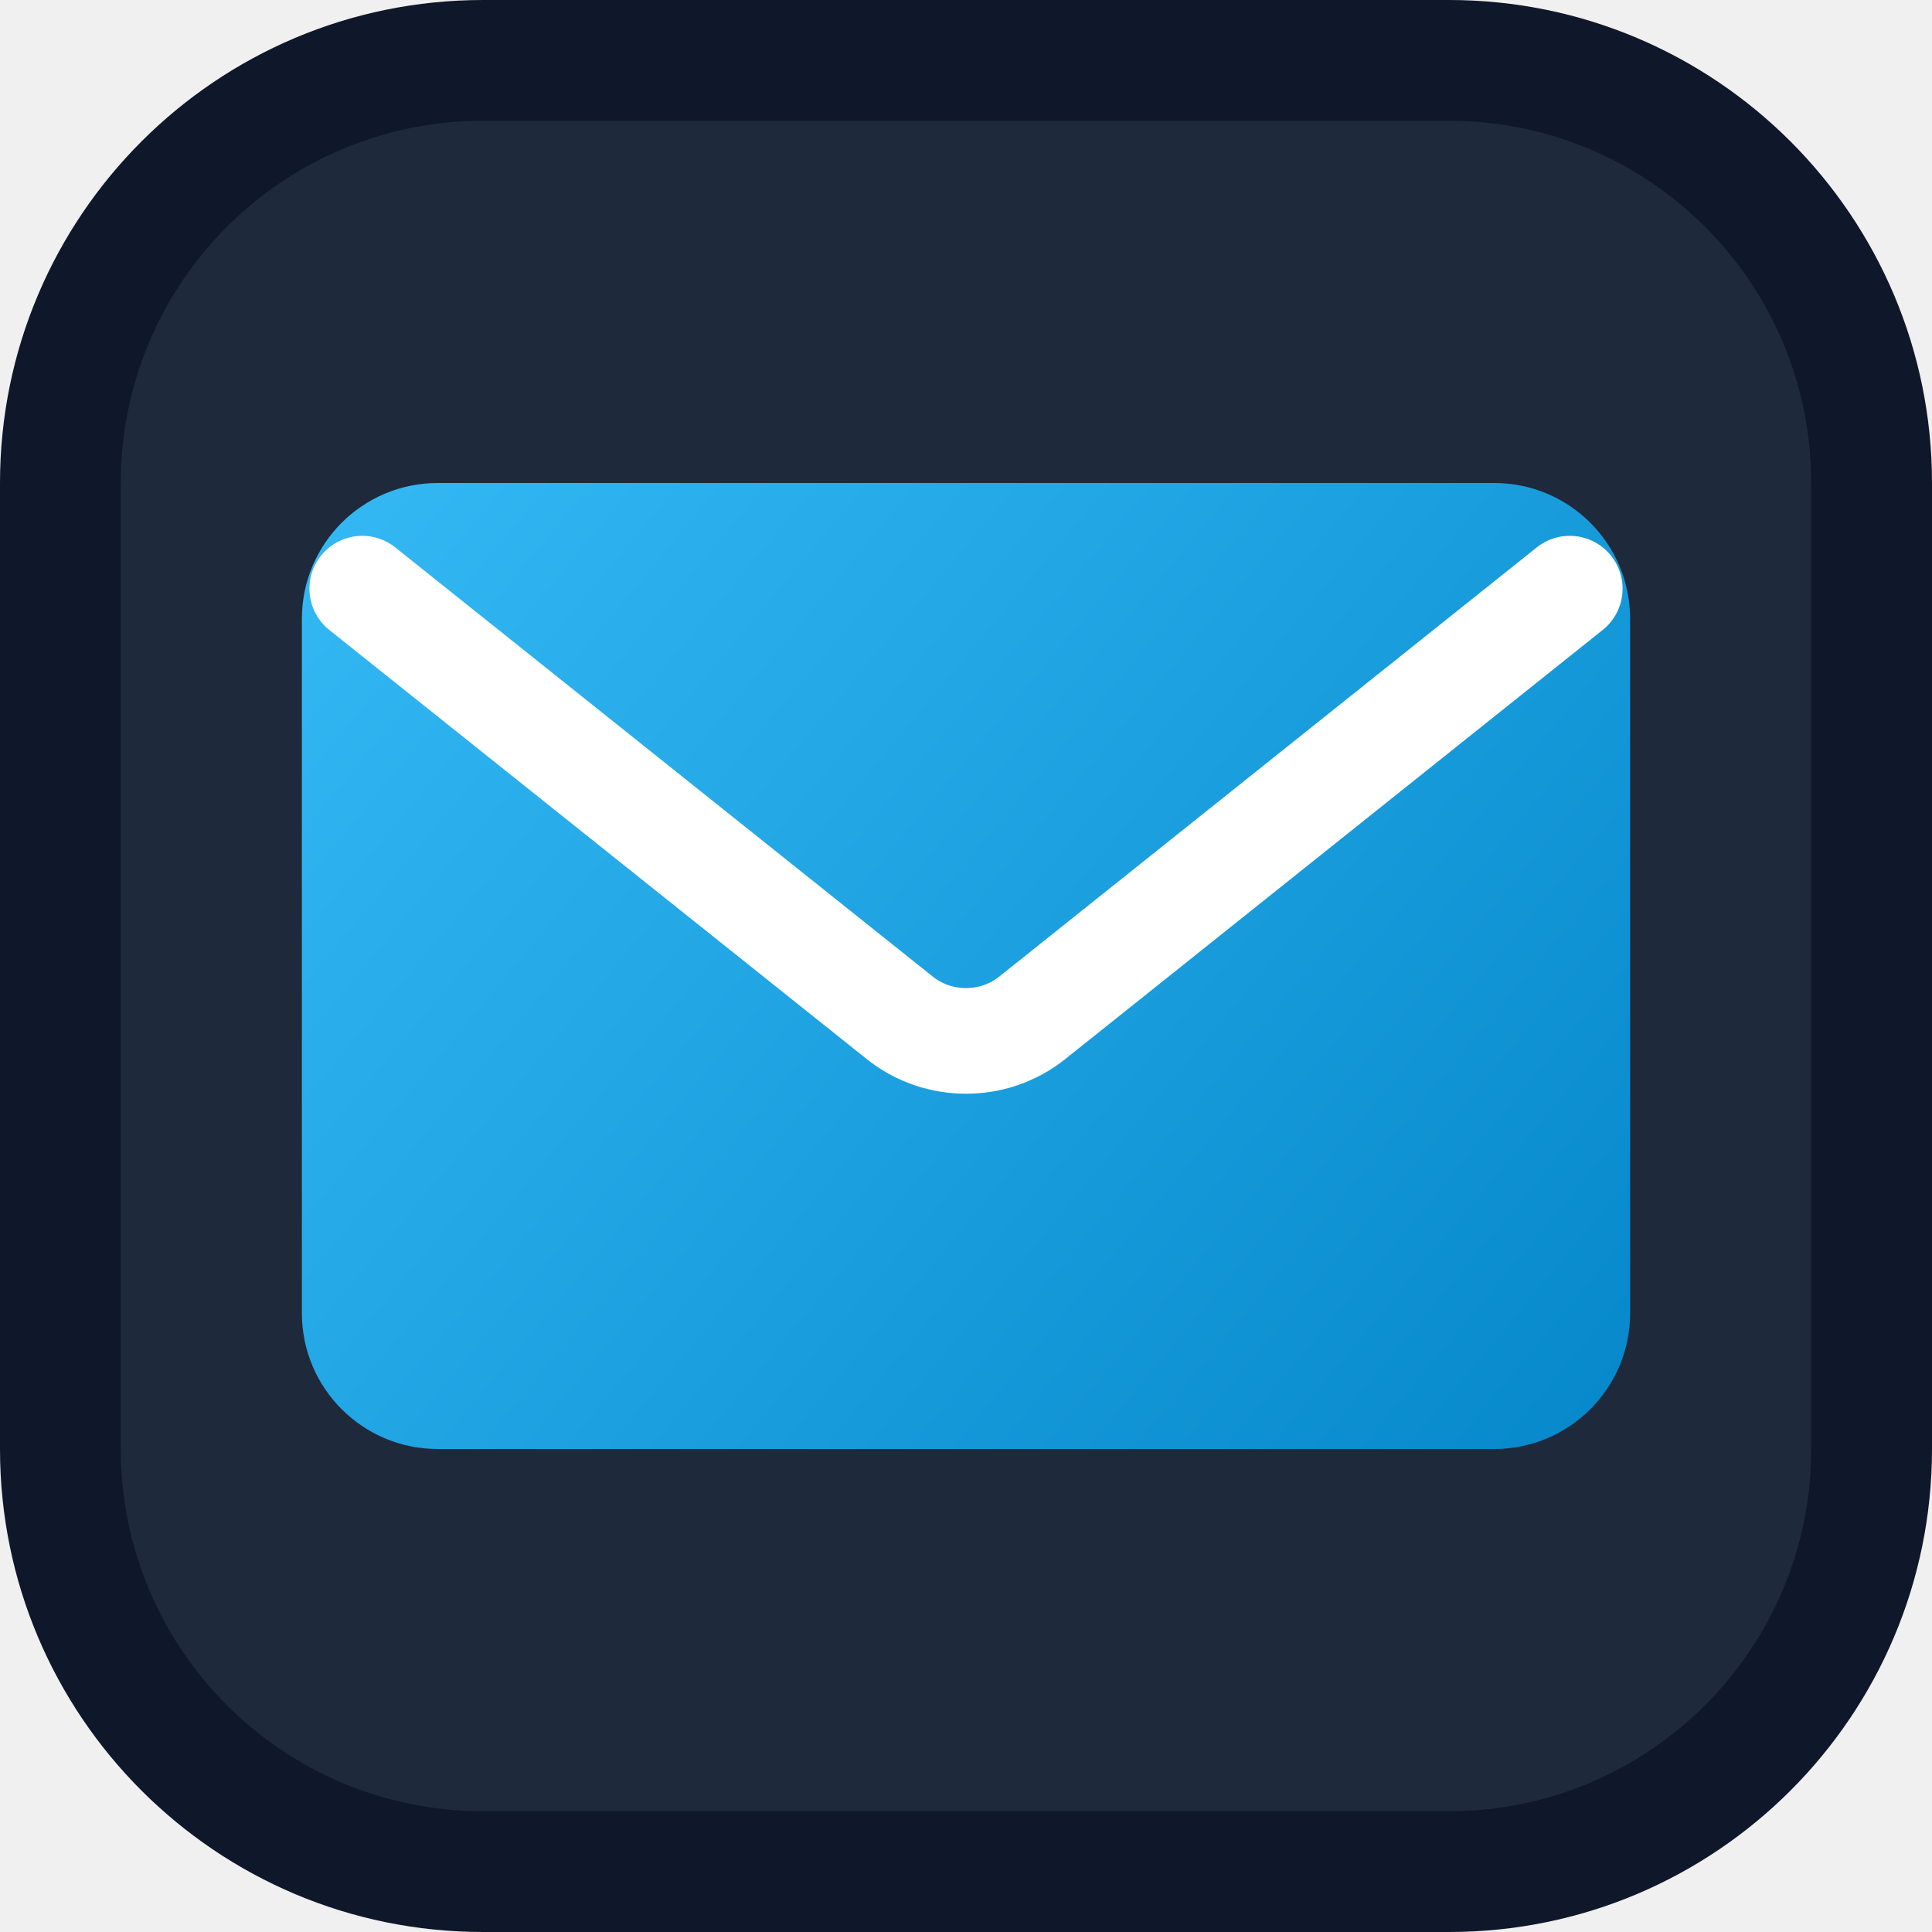
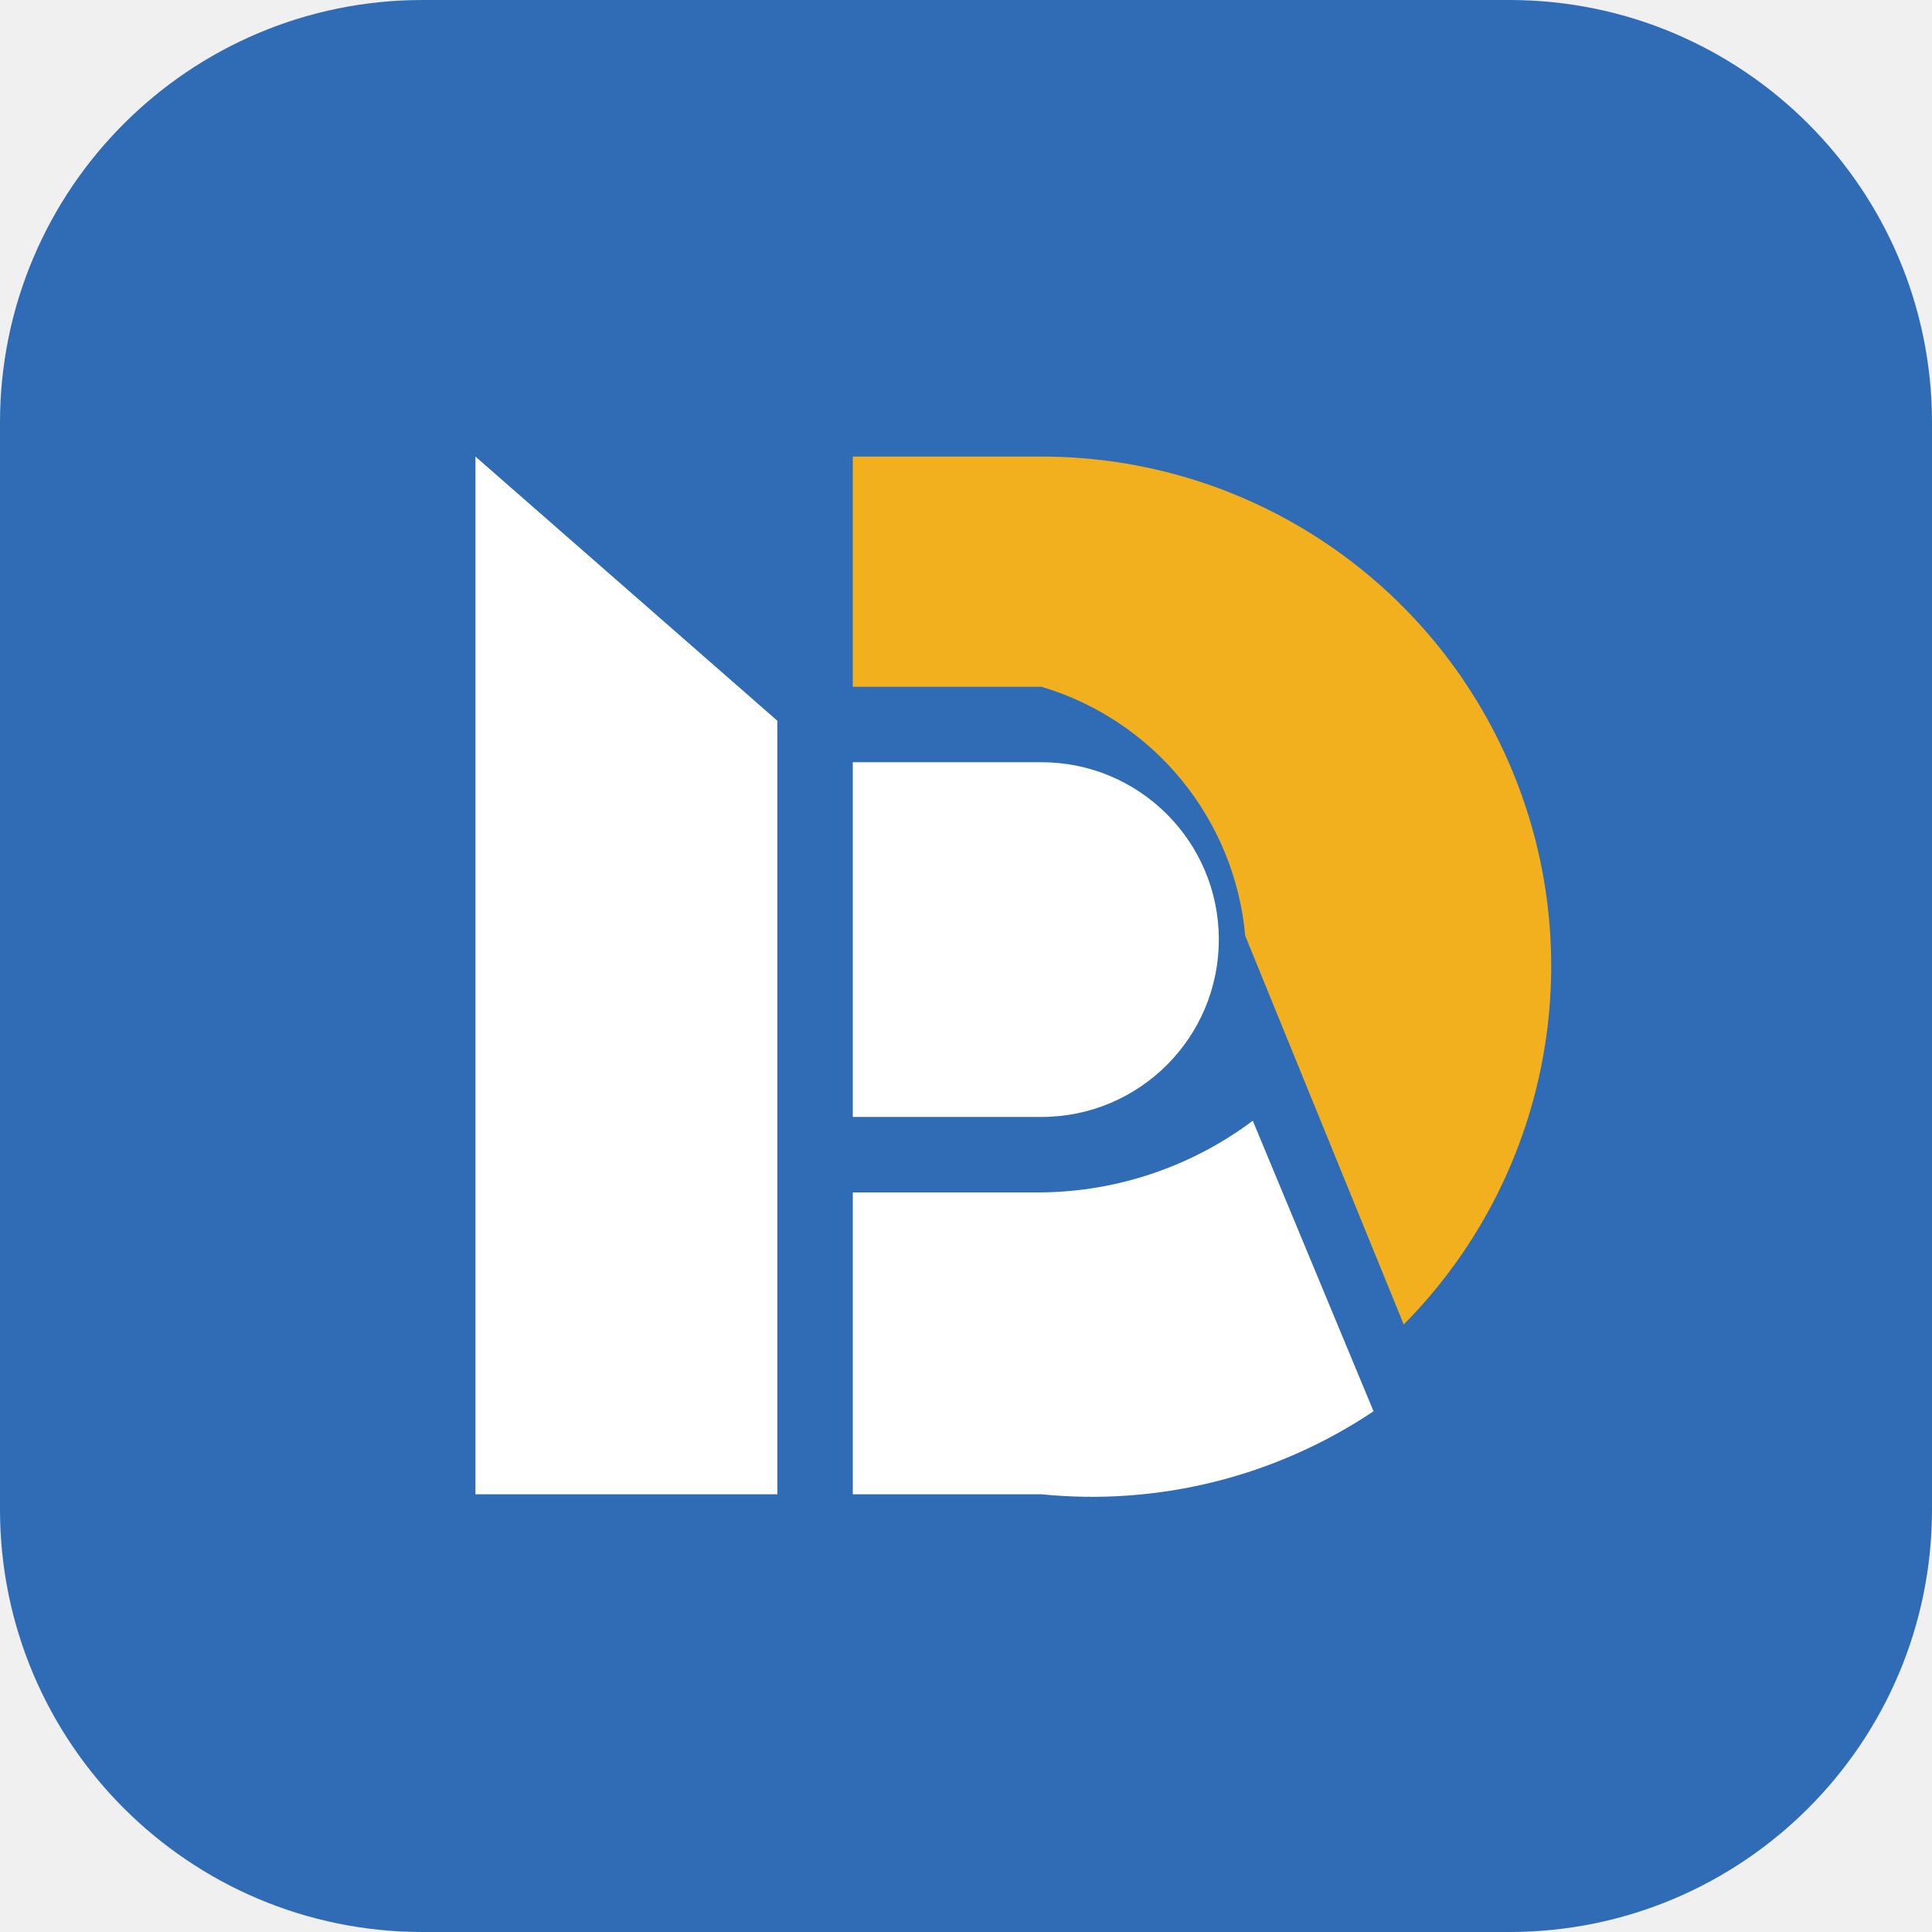
<svg xmlns="http://www.w3.org/2000/svg" viewBox="0 0 512 512" fill="none">
-   <rect width="512" height="512" rx="128" fill="#0f172a" />
-   <rect x="32" y="32" width="448" height="448" rx="96" fill="#1e293b" />
-   <defs>
-     <linearGradient id="gradient" x1="64" y1="96" x2="448" y2="416" gradientUnits="userSpaceOnUse">
-       <stop stop-color="#38bdf8" />
-       <stop offset="1" stop-color="#0284c7" />
-     </linearGradient>
-   </defs>
-   <rect x="80" y="128" width="352" height="256" rx="36" fill="url(#gradient)" />
-   <path d="M96 156L238.4 269.7C248.6 277.9 263.4 277.9 273.6 269.7L416 156" stroke="#ffffff" stroke-width="28" stroke-linecap="round" stroke-linejoin="round" />
+   <rect width="512" height="512" rx="112" fill="#2F6CB5" />
+   <g transform="translate(96 96) scale(10)">
+     <path d="M3 2.5l8 7V30H3z" fill="#FFFFFF" />
+     <path d="M13 2.5h5a13.5 13.5 0 0 1 9.6 23l-4.2-10.3A7.6 7.6 0 0 0 18 8.6h-5z" fill="#F2B01E" />
+     <path d="M13 10.6h5a4.7 4.7 0 0 1 0 9.4h-5zM13 22h5a9.5 9.5 0 0 0 5.6-1.9l3.2 7.7A13.4 13.4 0 0 1 18 30h-5z" fill="#FFFFFF" />
+   </g>
</svg>
